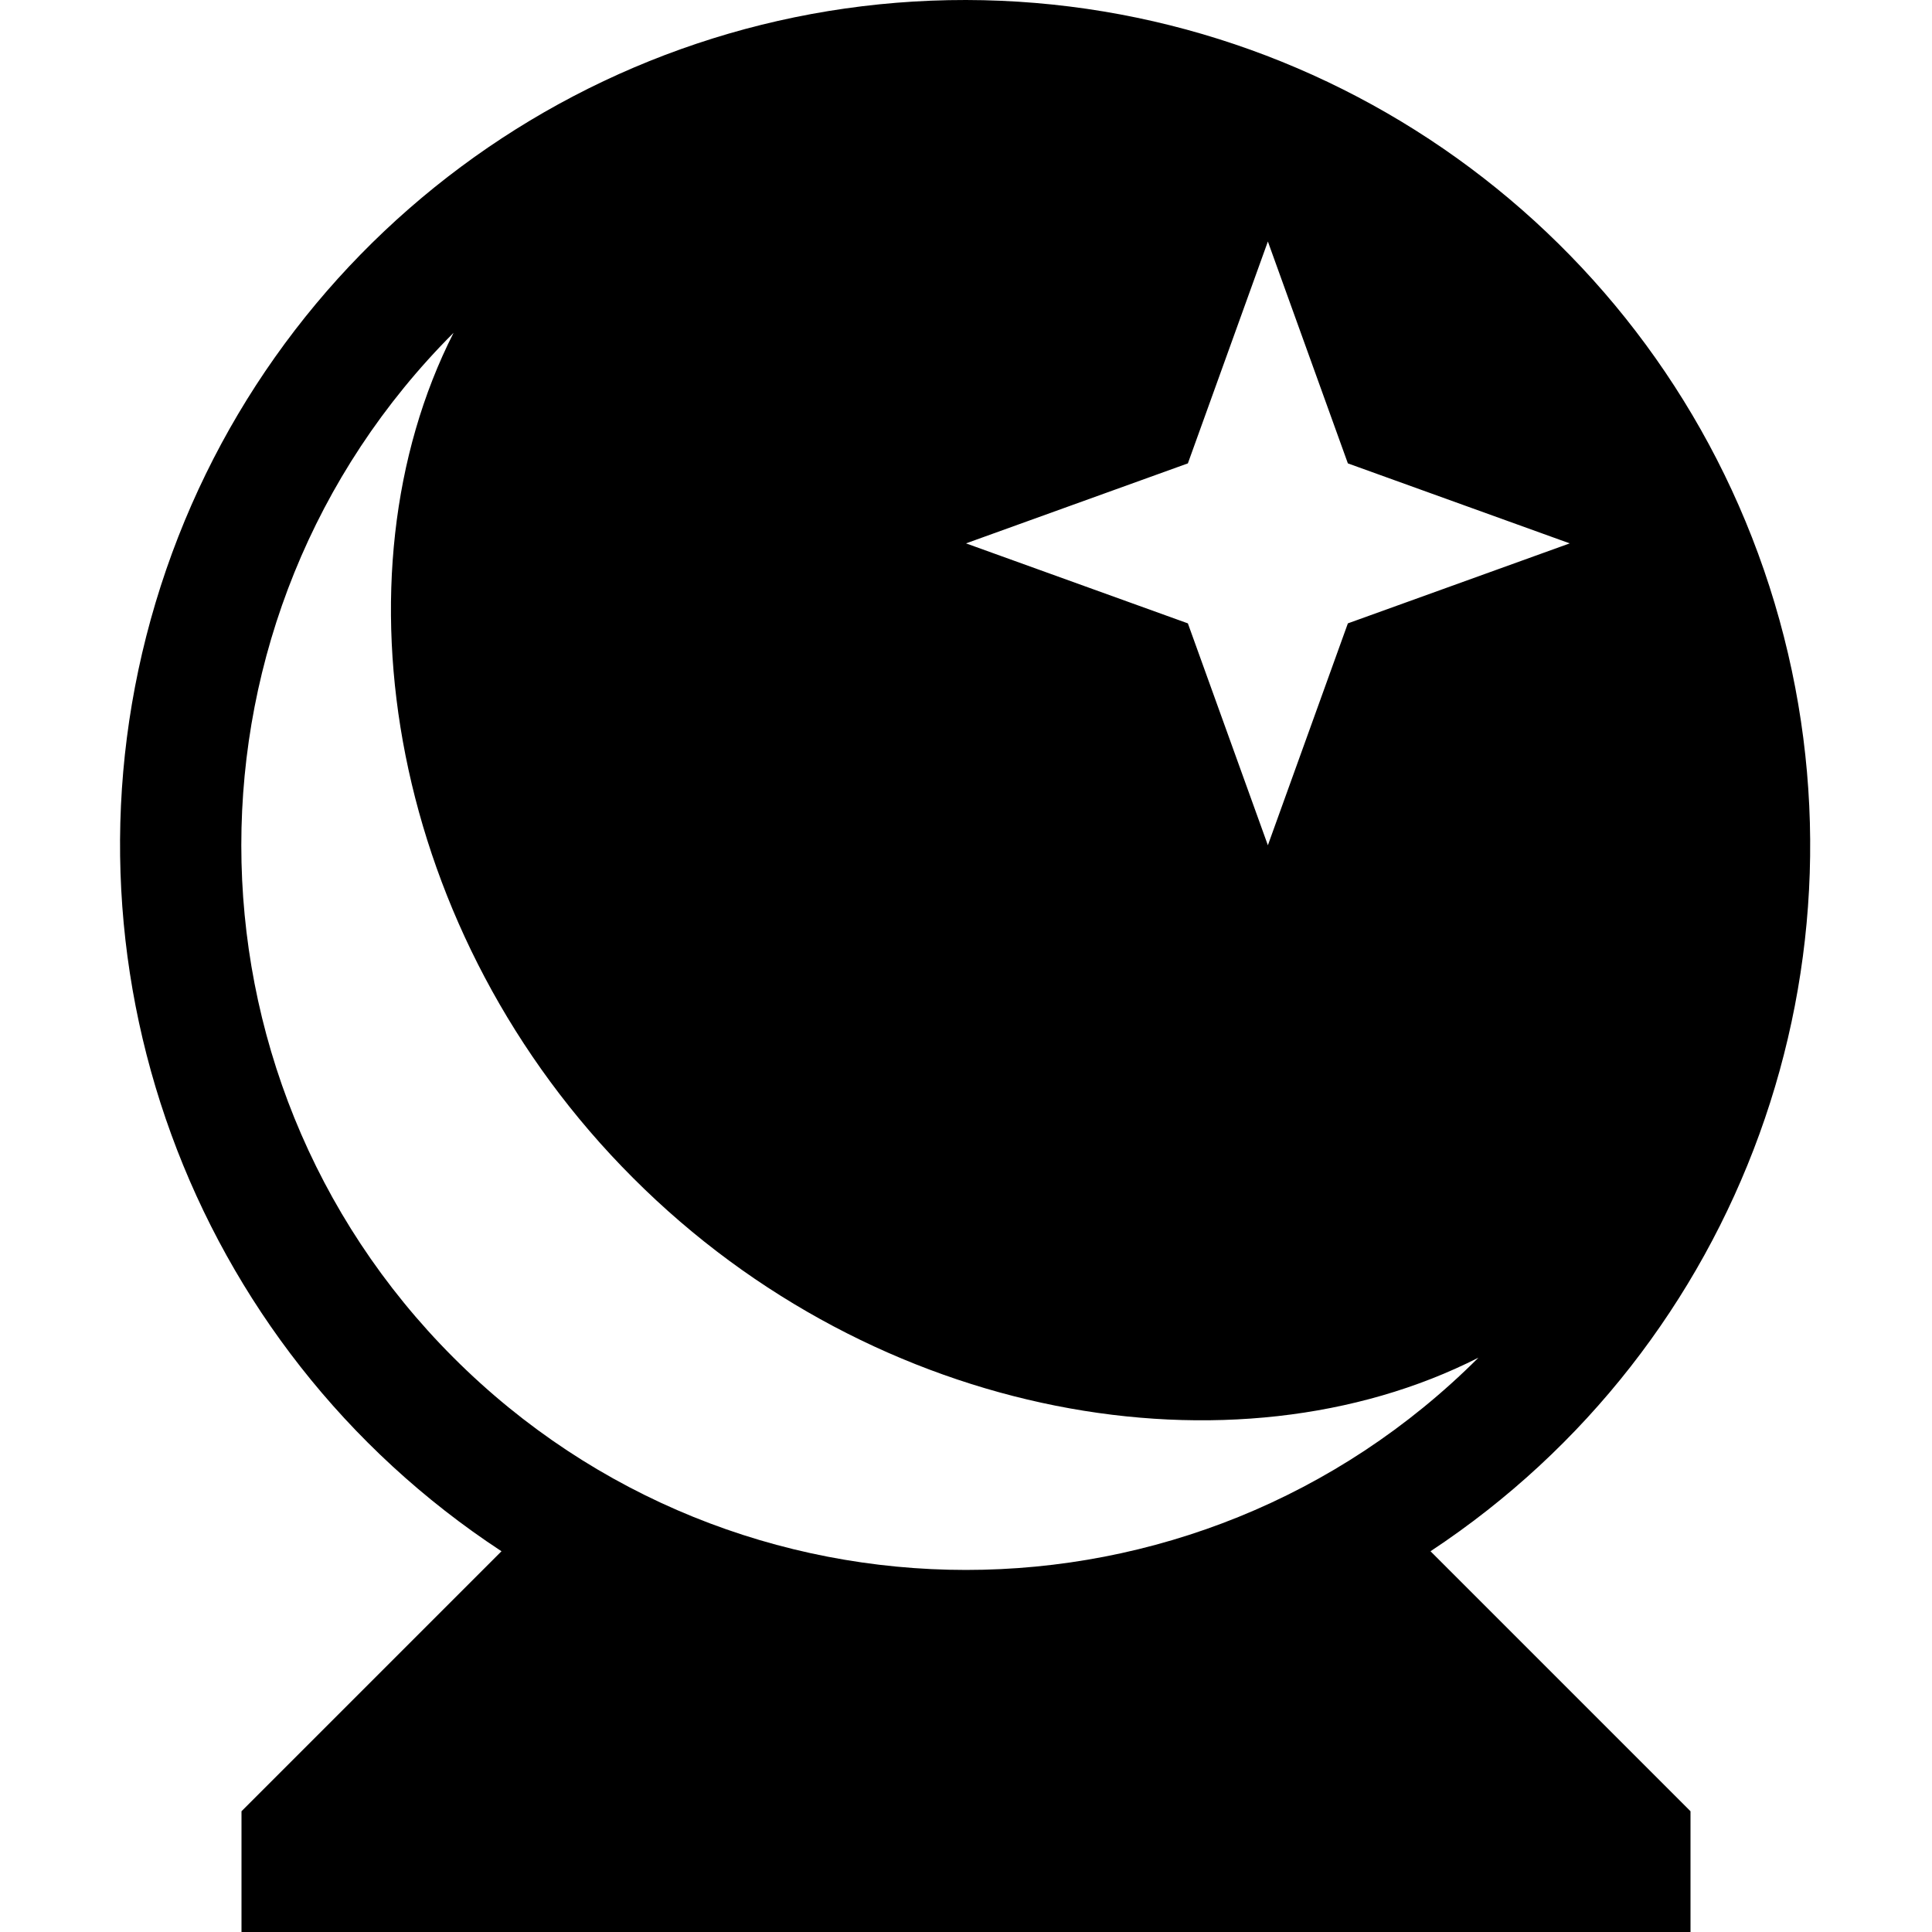
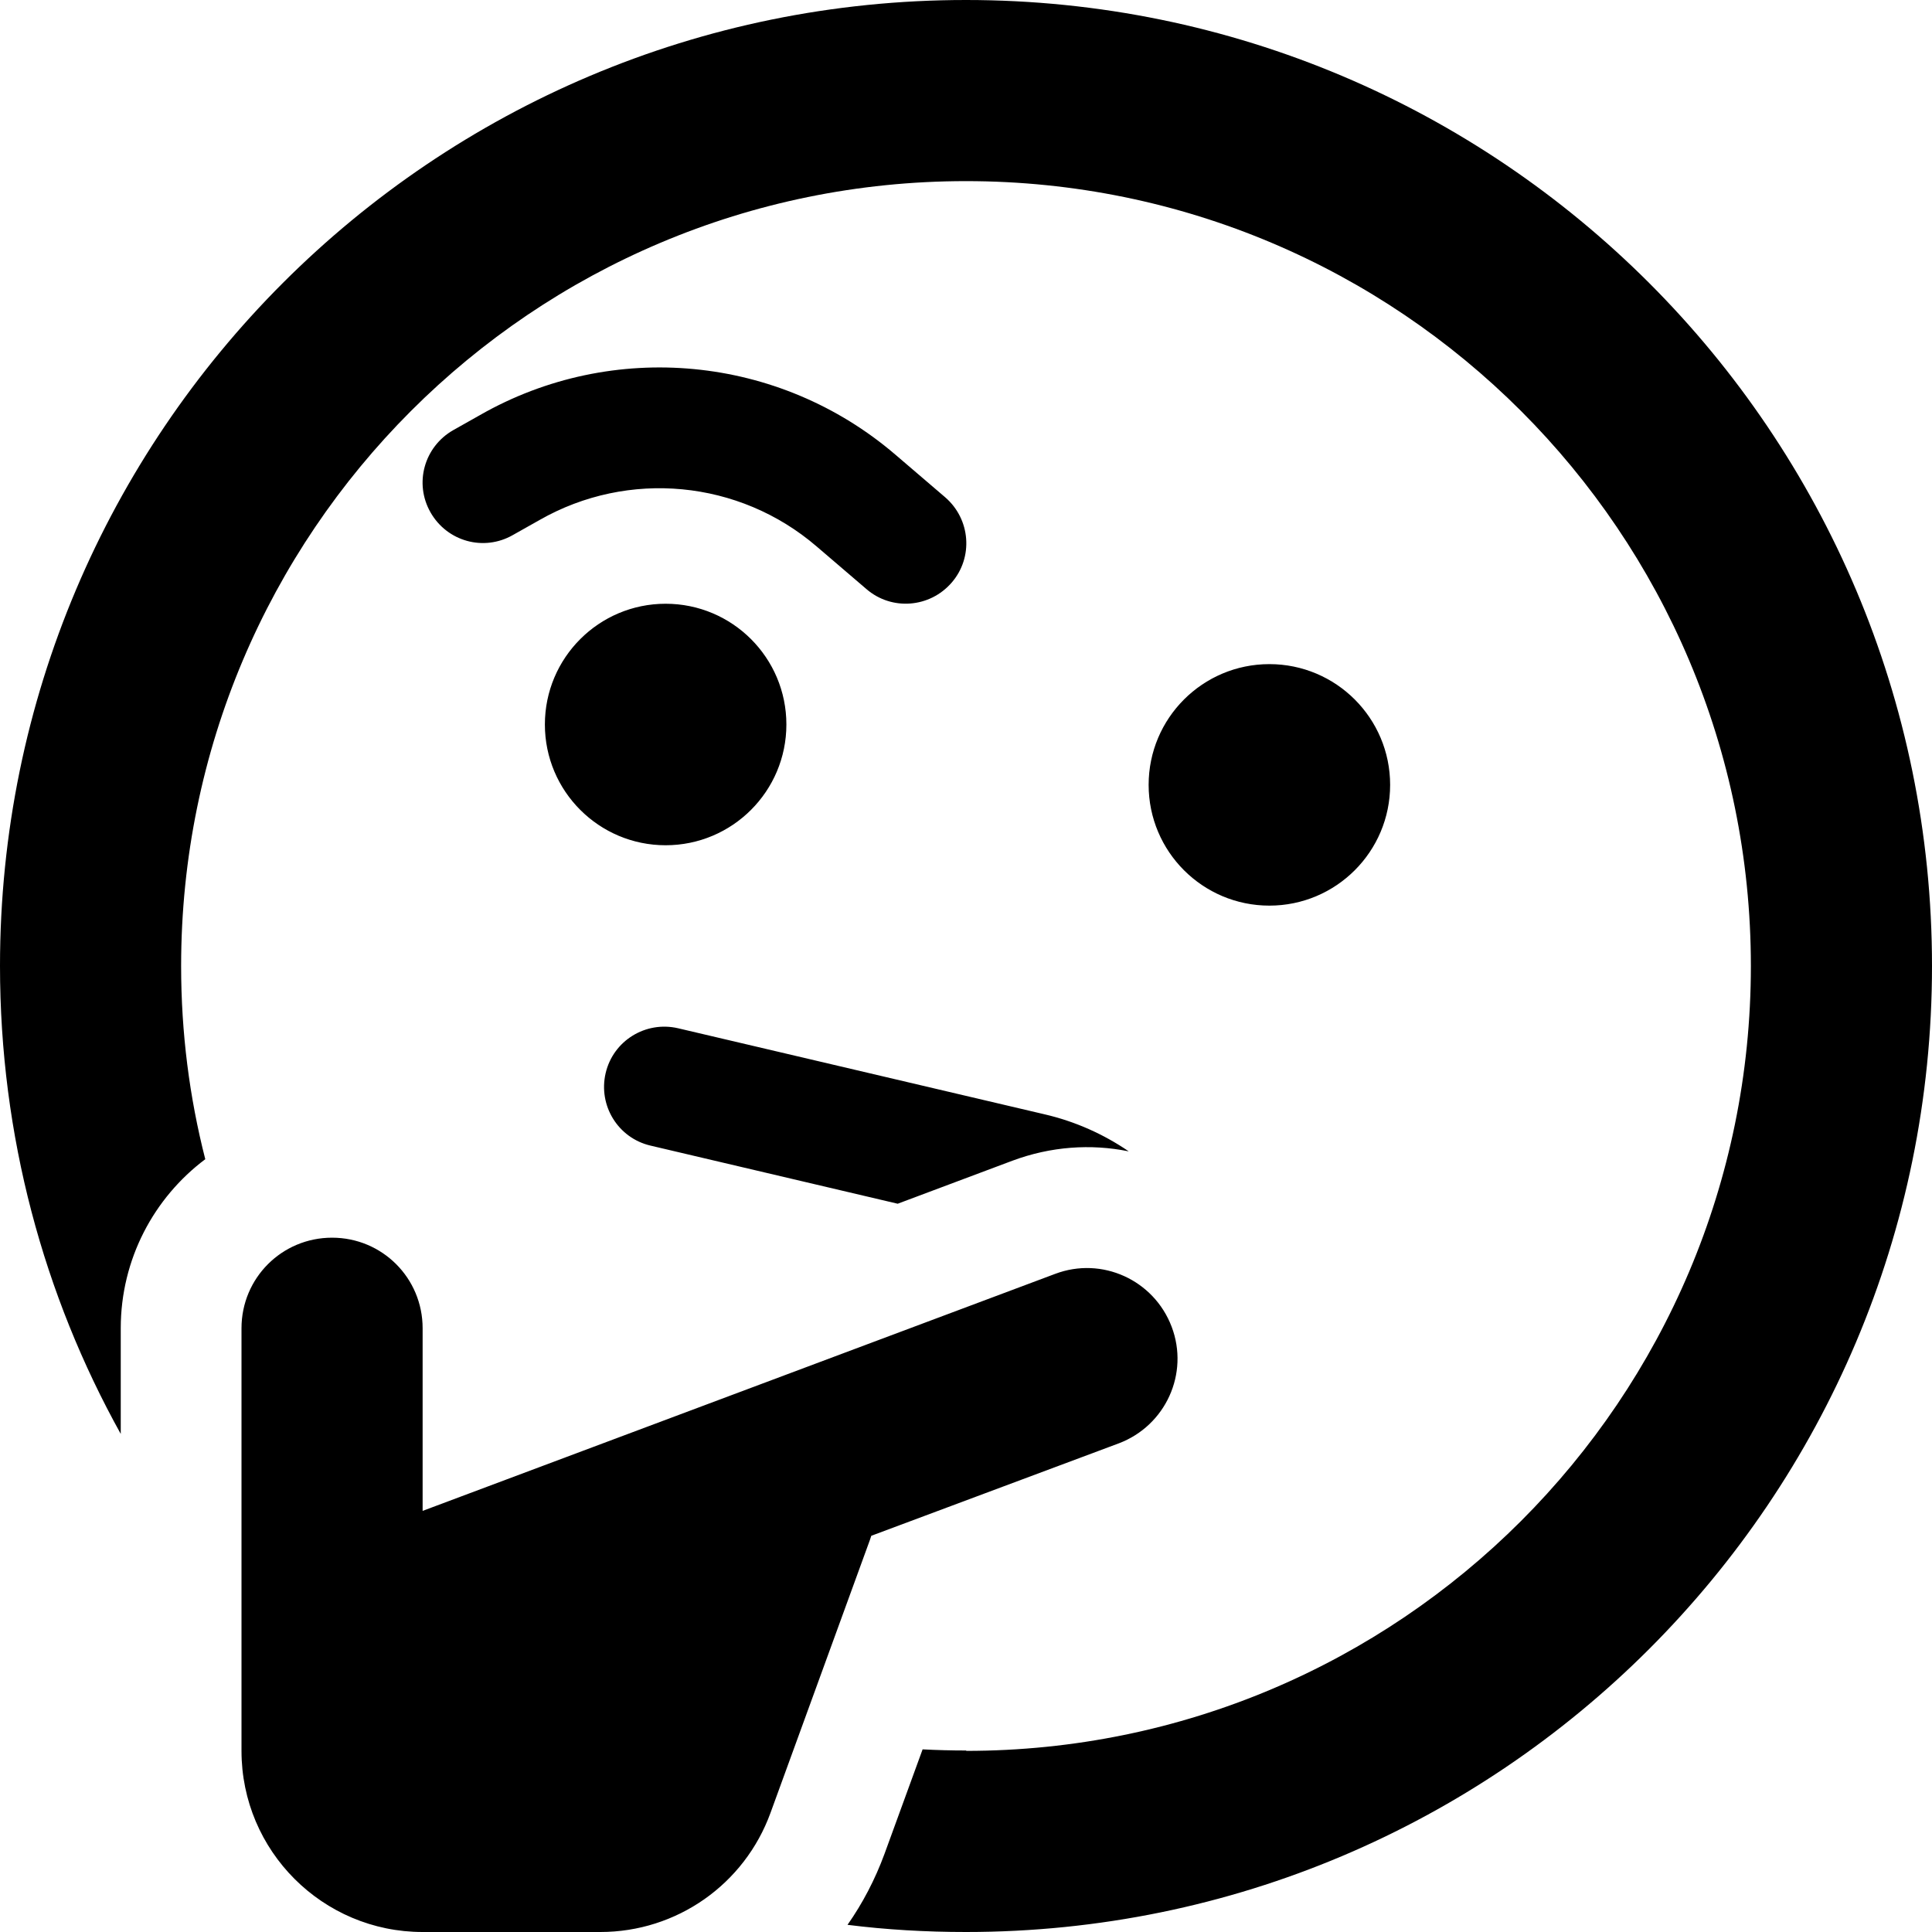
- <svg xmlns="http://www.w3.org/2000/svg" width="512" height="512" viewBox="0 0 512 512" xml:space="preserve" fill-rule="evenodd" clip-rule="evenodd" stroke-linejoin="round" stroke-miterlimit="2">
-   <path d="M132.9 411.1A223.9 223.9 0 0 1 256 0a224.1 224.1 0 0 1 123.1 411.1L448 480v32H64v-32l68.9-68.9ZM120.2 88.2a192 192 0 0 0 271.6 271.6c-64.6 32.8-159.5 17-224-47.6-64.6-64.5-80.4-159.4-47.6-224ZM336 64l-21.2 58.8L256 144l58.8 21.2L336 224l21.2-58.8L416 144l-58.8-21.2L336 64Z" />
+ <svg xmlns="http://www.w3.org/2000/svg" viewBox="0 0 512 512">
+   <path d="M256 464c114.9 0 208-93.1 208-208s-93.1-208-208-208S48 141.1 48 256c0 17.7 2.2 34.8 6.4 51.2C40.8 317.4 32 333.7 32 352v28C11.6 343.3 0 301 0 256C0 114.6 114.6 0 256 0S512 114.6 512 256s-114.6 256-256 256c-10.6 0-21.1-.6-31.4-1.9c4-5.7 7.3-12 9.8-18.8l10.1-27.7c3.8 .2 7.7 .3 11.6 .3zm43-158.9c-9.9-2-20.5-1.3-30.7 2.5L237.9 319l-65.5-15.4c-8.6-2-13.9-10.6-11.9-19.2s10.6-13.9 19.2-11.9l97.1 22.8c8.2 1.9 15.7 5.3 22.3 9.8zM144.4 192a32 32 0 1 1 64 0 32 32 0 1 1 -64 0zm192-16a32 32 0 1 1 0 64 32 32 0 1 1 0-64zm-120-31.2c-20.5-17.6-49.9-20.4-73.4-7l-7.1 4c-7.7 4.4-17.4 1.7-21.8-6s-1.7-17.4 6-21.8l7.1-4c35.2-20.1 79.3-15.9 110.1 10.5l13.2 11.3c6.7 5.8 7.5 15.9 1.7 22.6s-15.9 7.5-22.6 1.7l-13.2-11.3zM112 352v48.4l167.6-62.8c12.4-4.7 26.2 1.6 30.9 14s-1.6 26.2-14 30.9L230.9 407c-.1 .4-.3 .8-.4 1.2l-26.3 72.2c-6.9 19-24.9 31.6-45.1 31.6H112c-26.5 0-48-21.5-48-48V352c0-13.3 10.7-24 24-24s24 10.7 24 24z" />
</svg>
